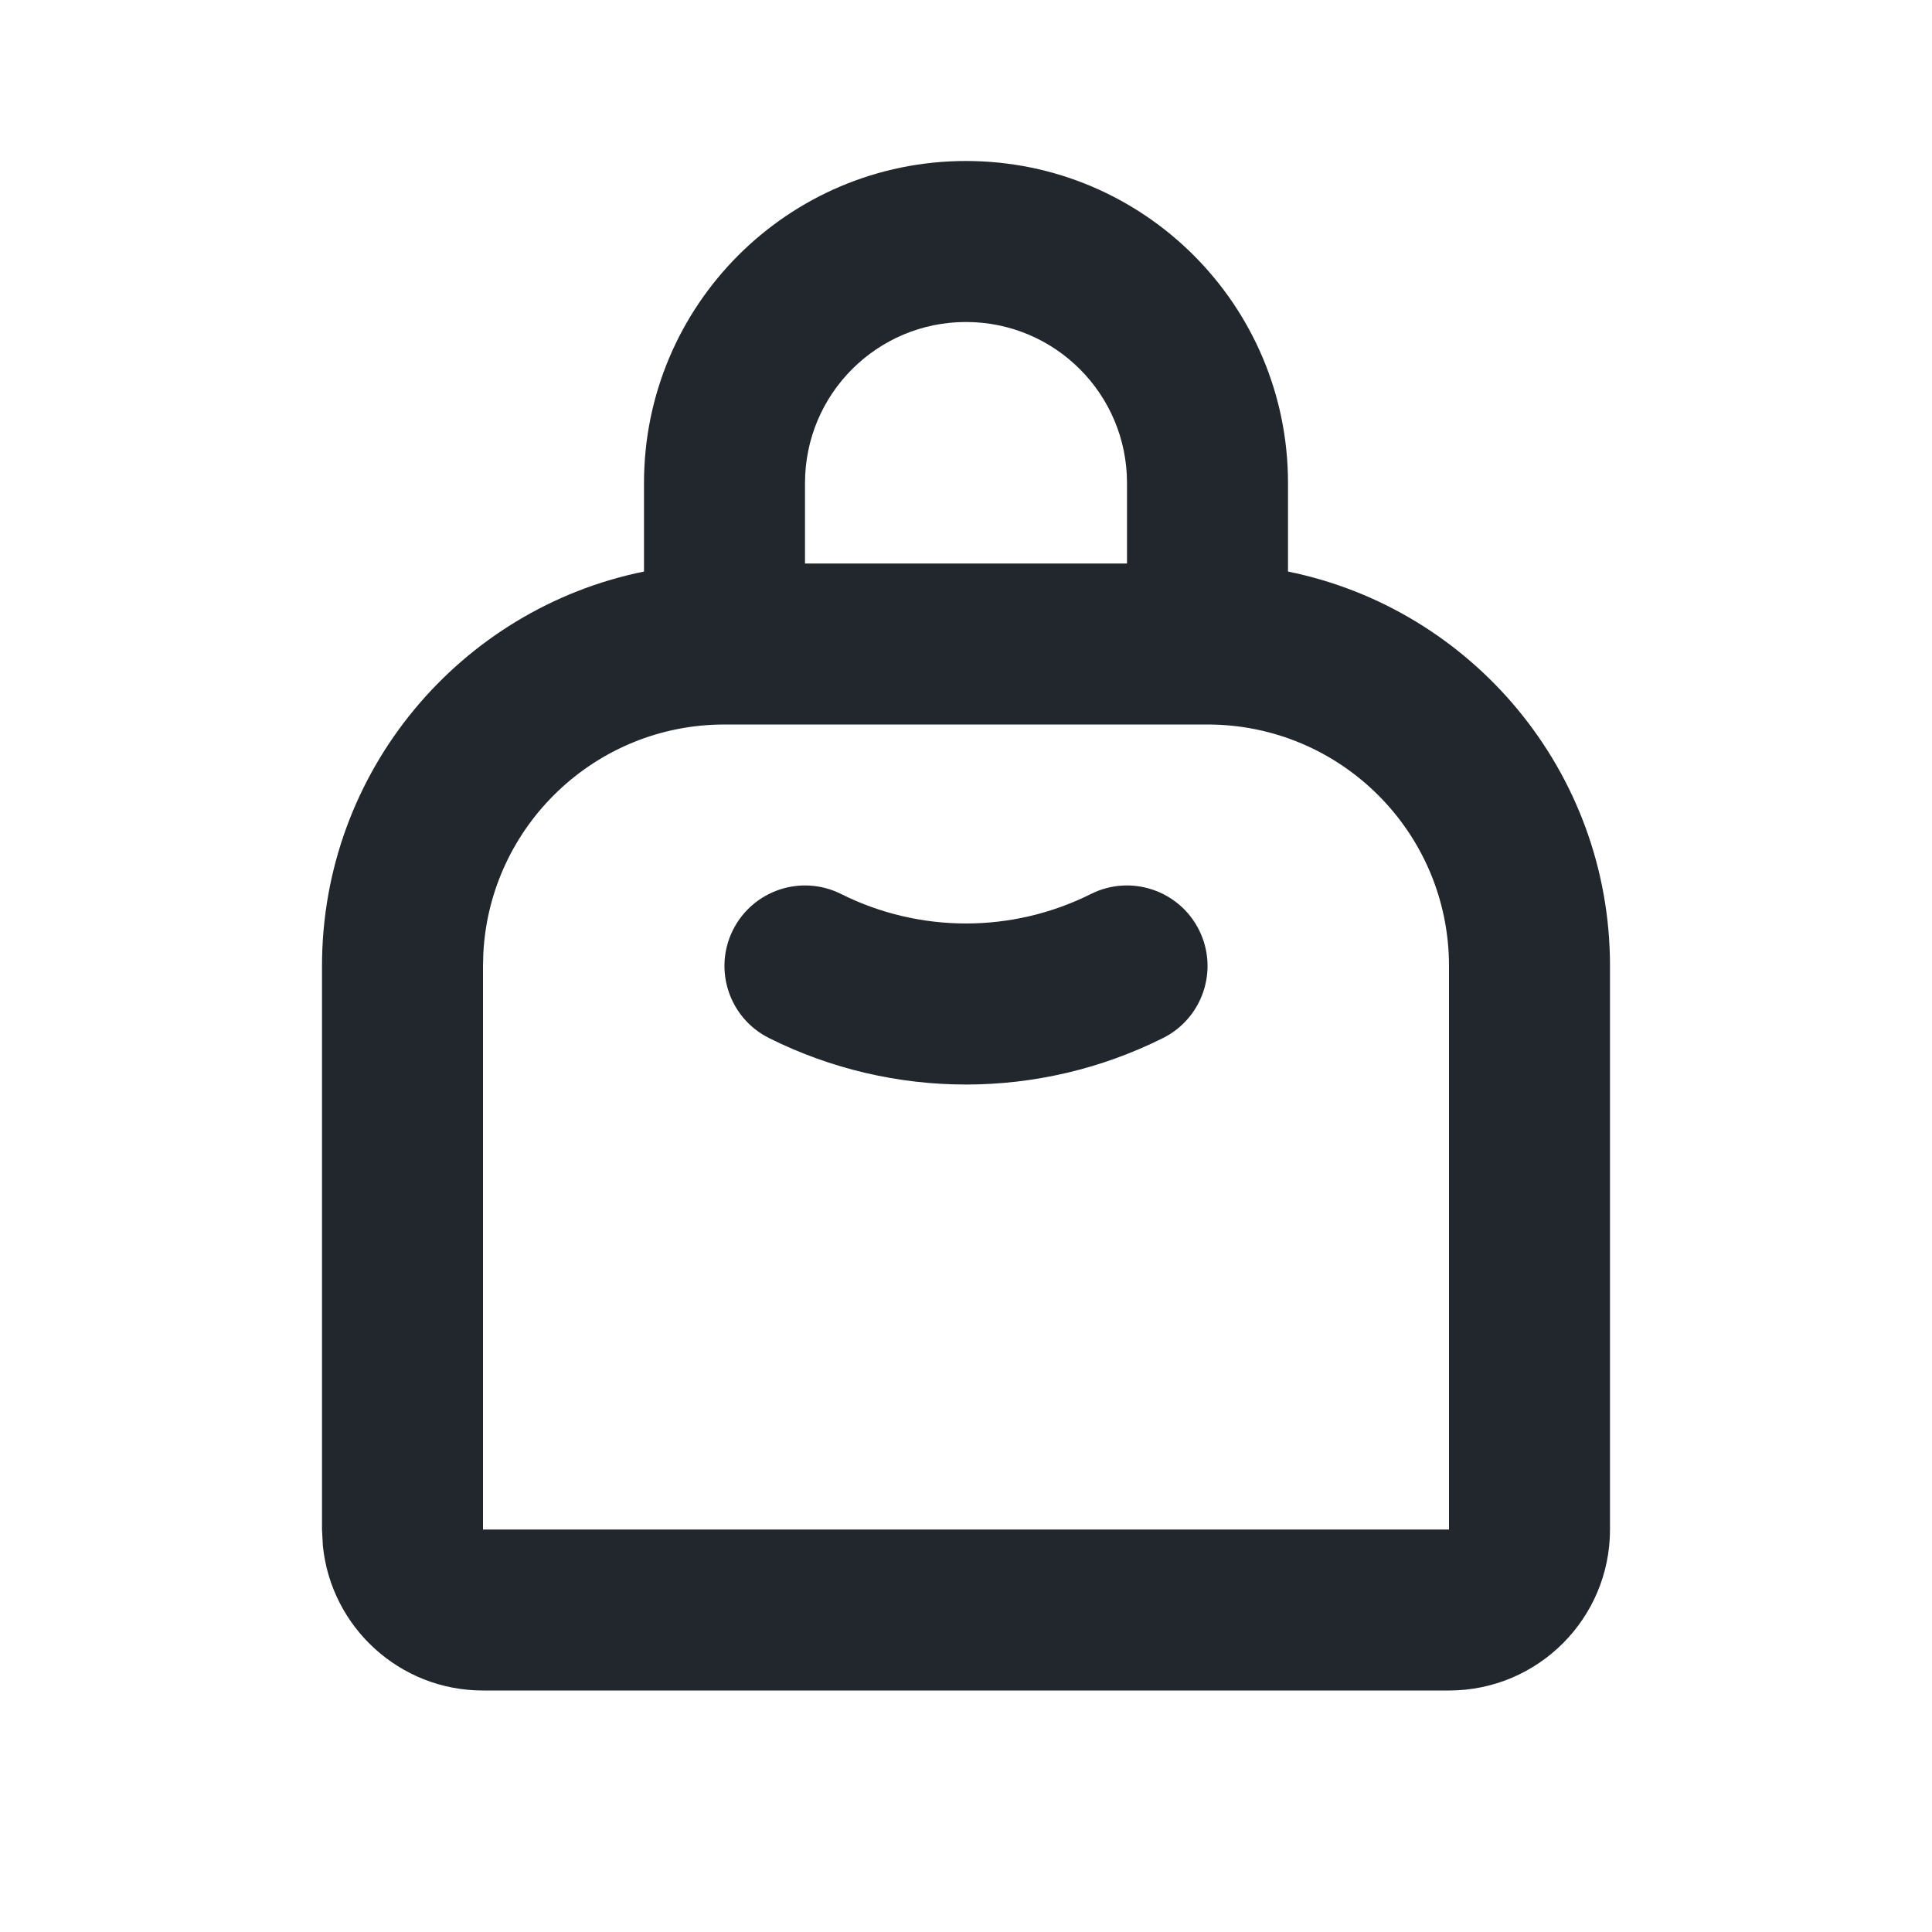
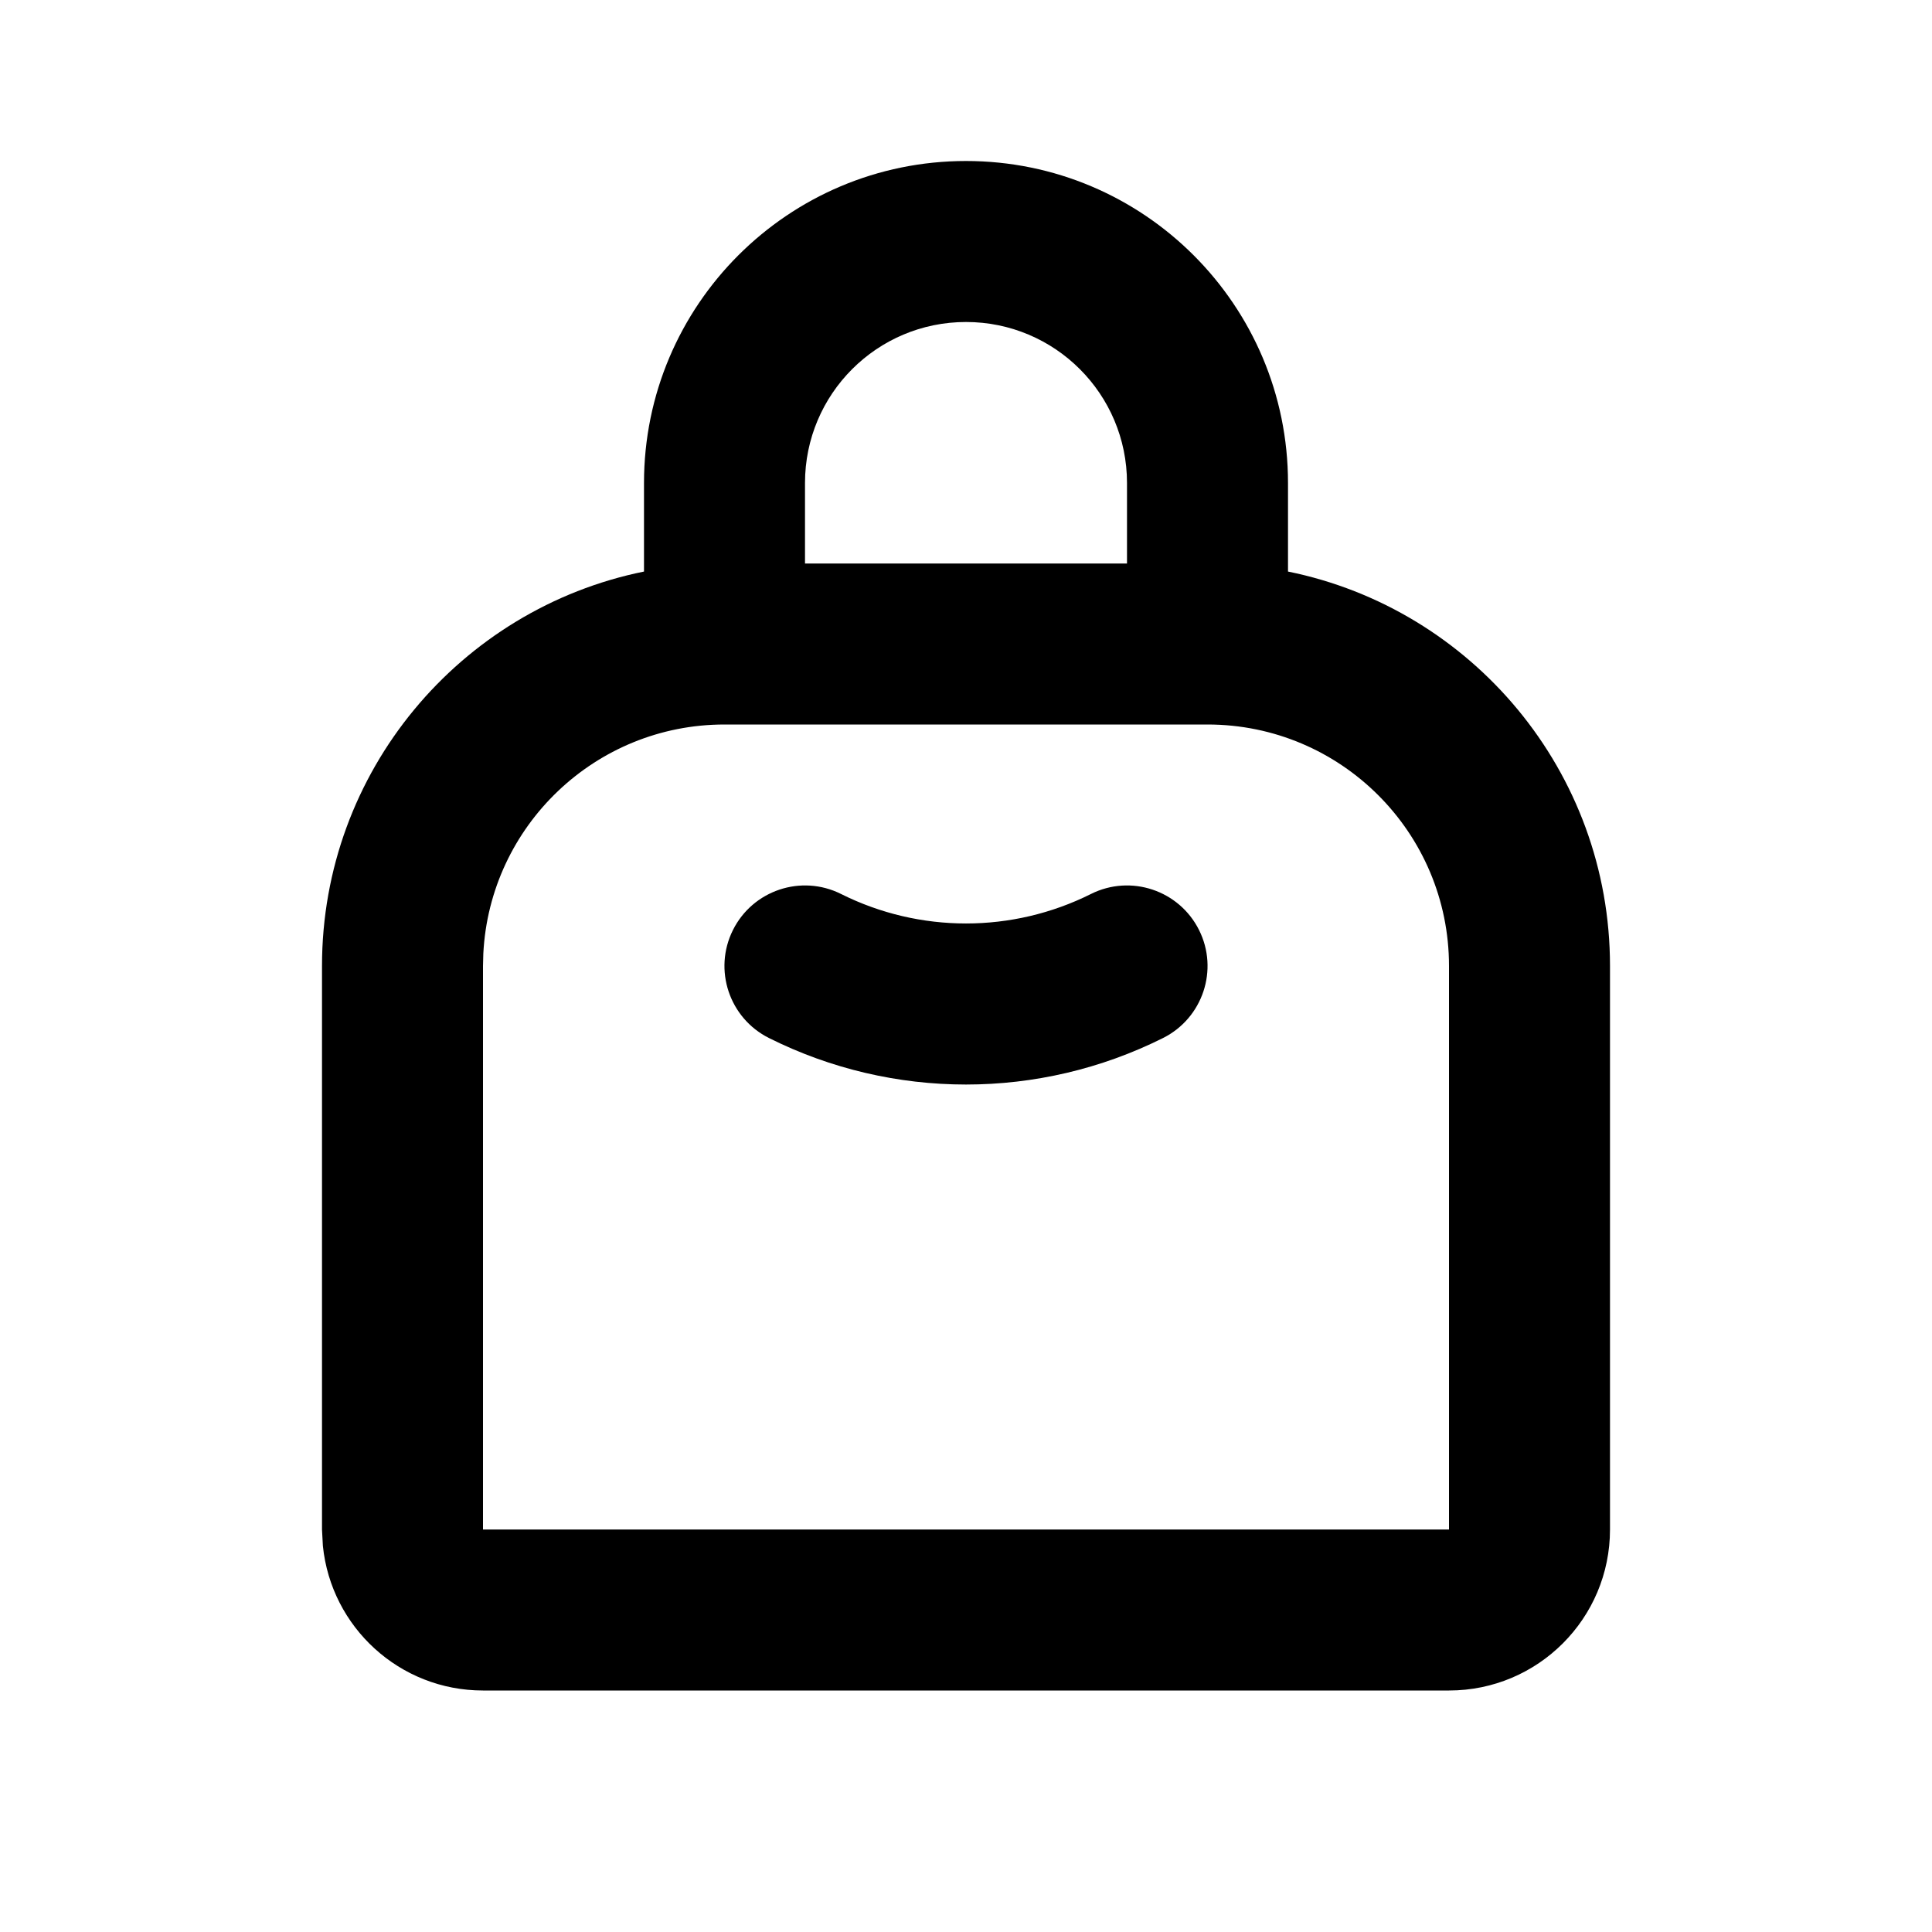
- <svg xmlns="http://www.w3.org/2000/svg" width="24" height="24" viewBox="0 0 24 24" fill="none">
-   <path d="M12 2C14.209 2 16 3.791 16 6V7.1C18.282 7.563 20 9.581 20 12V19C20 20.105 19.105 21 18 21H6C4.964 21 4.113 20.213 4.011 19.204L4 19V12C4 9.581 5.718 7.563 8 7.1V6C8 3.791 9.791 2 12 2ZM9 9C7.395 9 6.084 10.261 6.004 11.846L6 12V19H18V12C18 10.343 16.657 9 15 9H9ZM13.553 11.105C14.047 10.858 14.648 11.059 14.895 11.553C15.142 12.047 14.941 12.648 14.447 12.895C12.907 13.665 11.093 13.665 9.553 12.895C9.059 12.648 8.858 12.047 9.105 11.553C9.352 11.059 9.953 10.858 10.447 11.105C11.425 11.594 12.575 11.594 13.553 11.105ZM12 4C10.895 4 10 4.895 10 6V7H14V6C14 4.895 13.105 4 12 4Z" fill="#21272C" />
+ <svg xmlns="http://www.w3.org/2000/svg" viewBox="0 0 24 24" fill="none">
+   <path d="M12 2C14.209 2 16 3.791 16 6V7.1C18.282 7.563 20 9.581 20 12V19C20 20.105 19.105 21 18 21H6C4.964 21 4.113 20.213 4.011 19.204L4 19V12C4 9.581 5.718 7.563 8 7.1V6C8 3.791 9.791 2 12 2ZM9 9C7.395 9 6.084 10.261 6.004 11.846L6 12V19H18V12C18 10.343 16.657 9 15 9H9ZM13.553 11.105C14.047 10.858 14.648 11.059 14.895 11.553C15.142 12.047 14.941 12.648 14.447 12.895C12.907 13.665 11.093 13.665 9.553 12.895C9.059 12.648 8.858 12.047 9.105 11.553C9.352 11.059 9.953 10.858 10.447 11.105C11.425 11.594 12.575 11.594 13.553 11.105ZM12 4C10.895 4 10 4.895 10 6V7H14V6C14 4.895 13.105 4 12 4Z" fill="currentColor" />
</svg>
